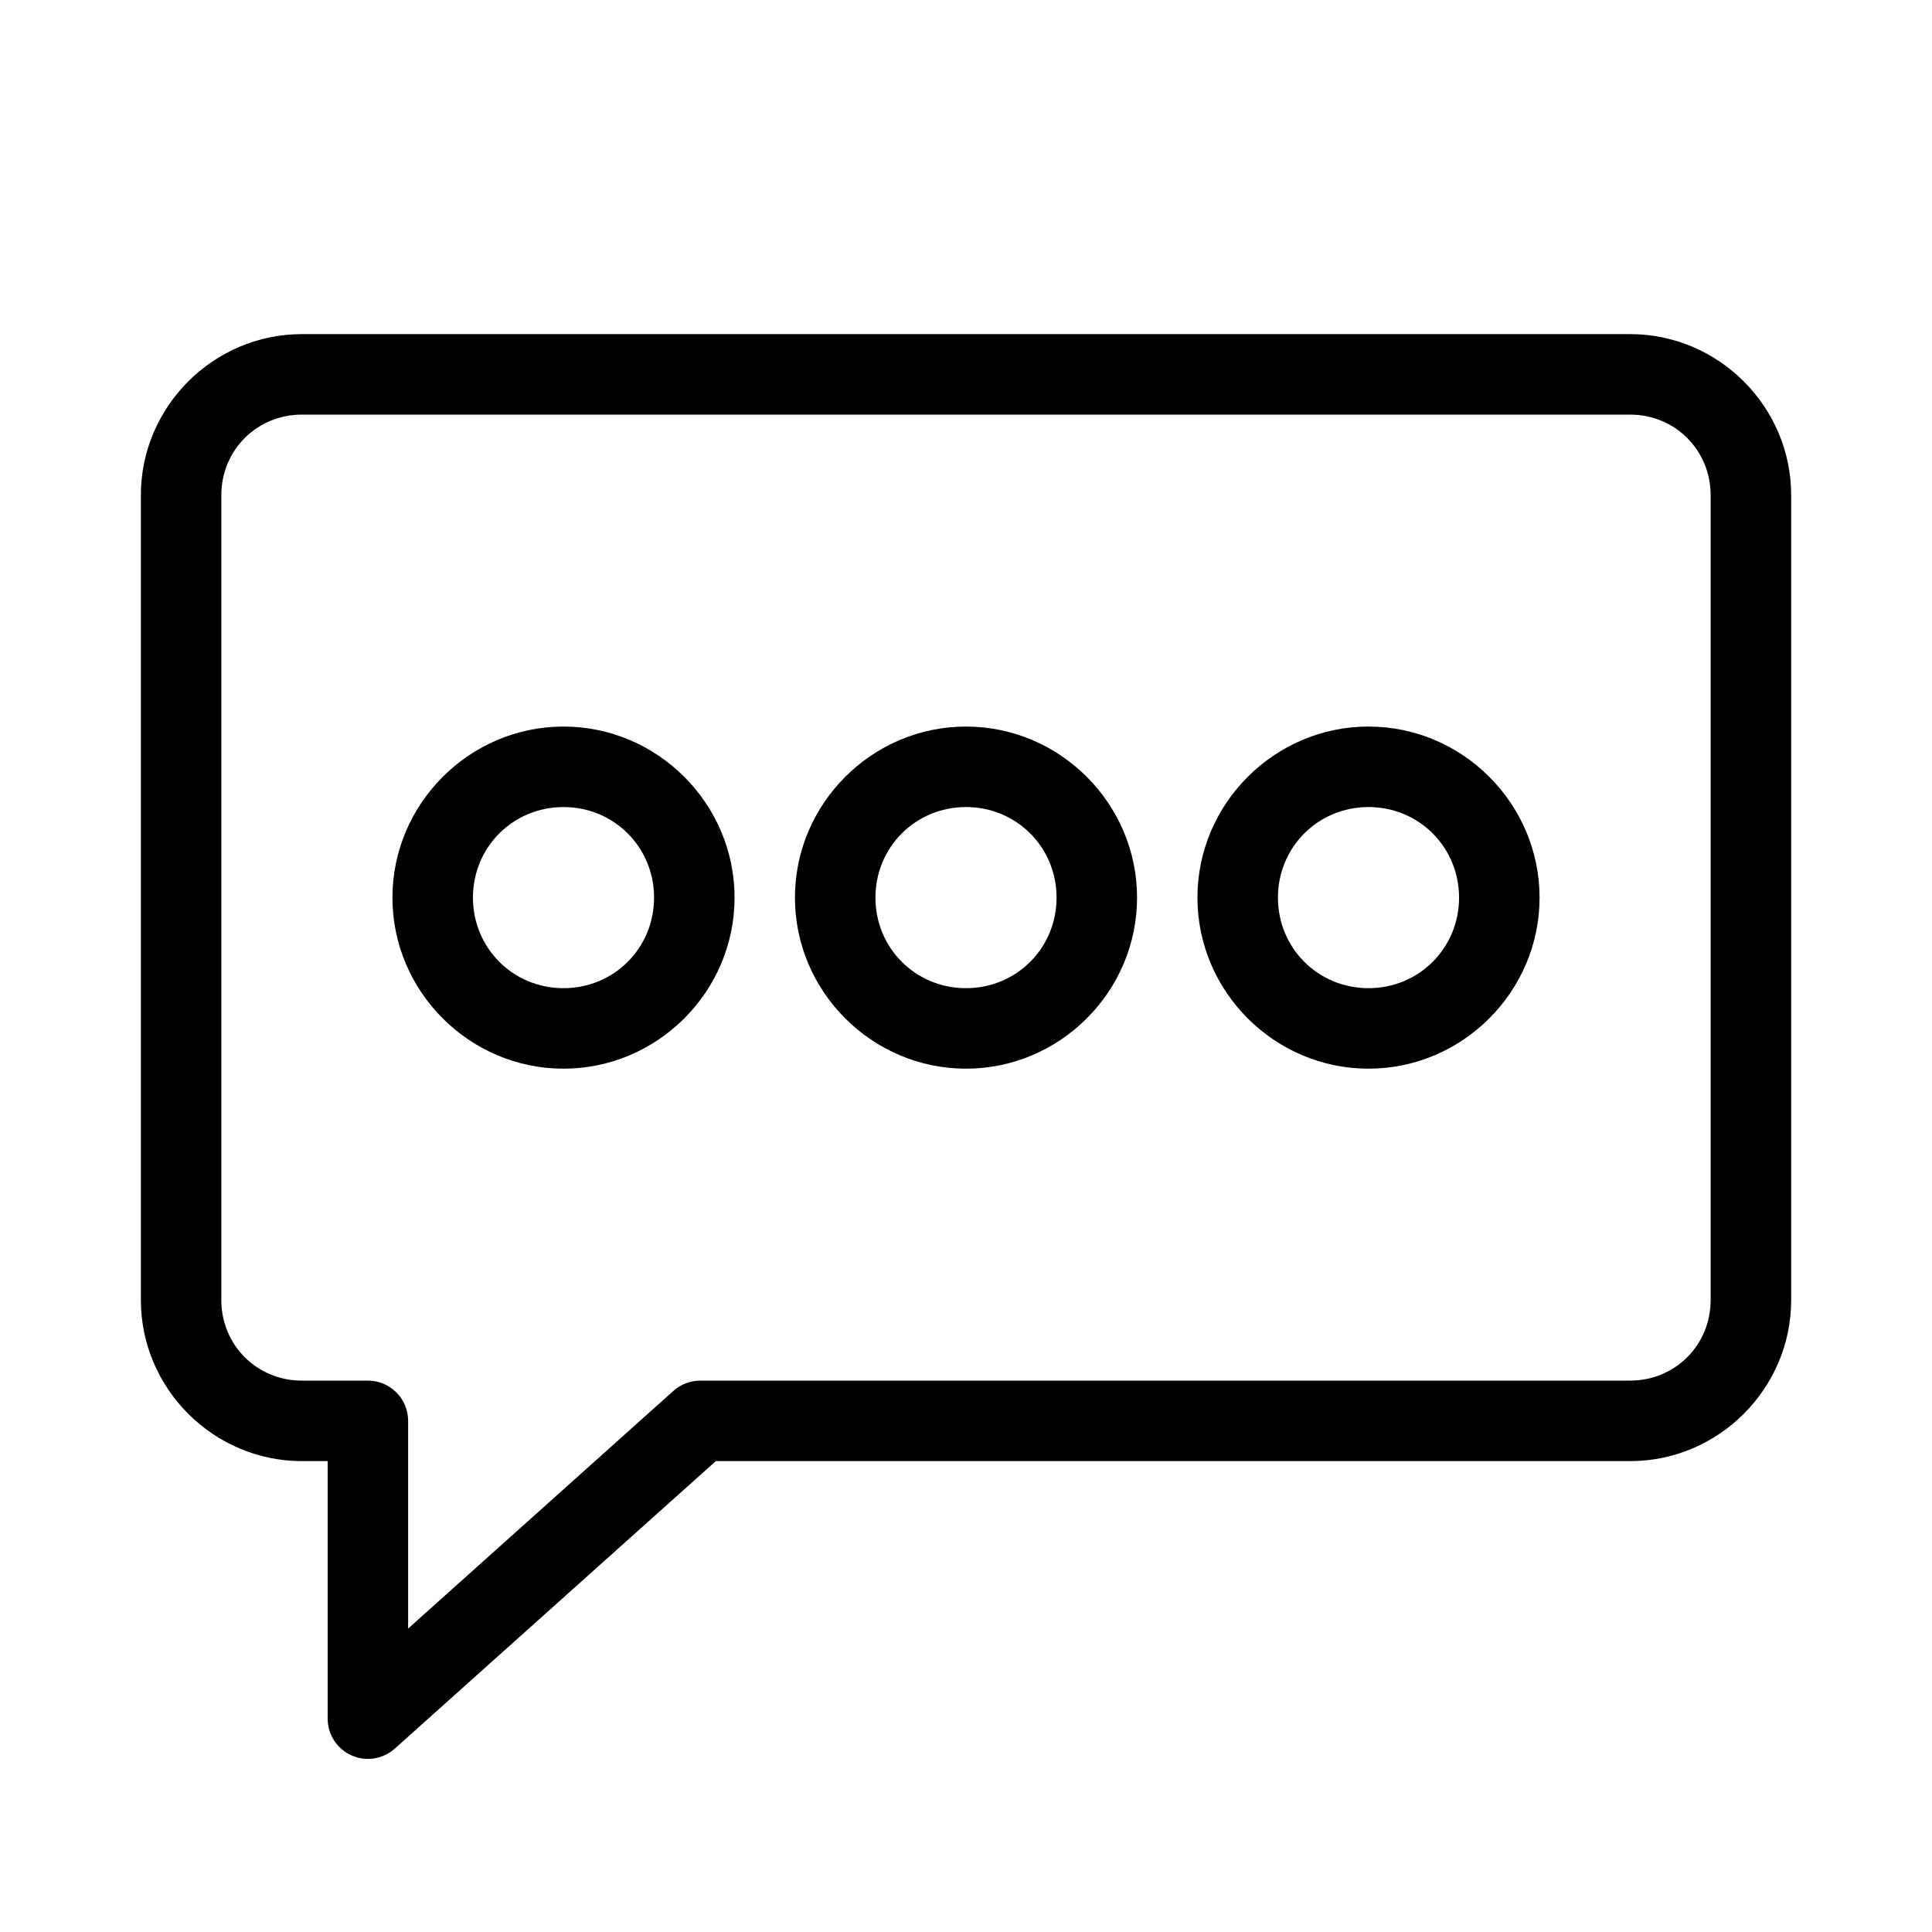
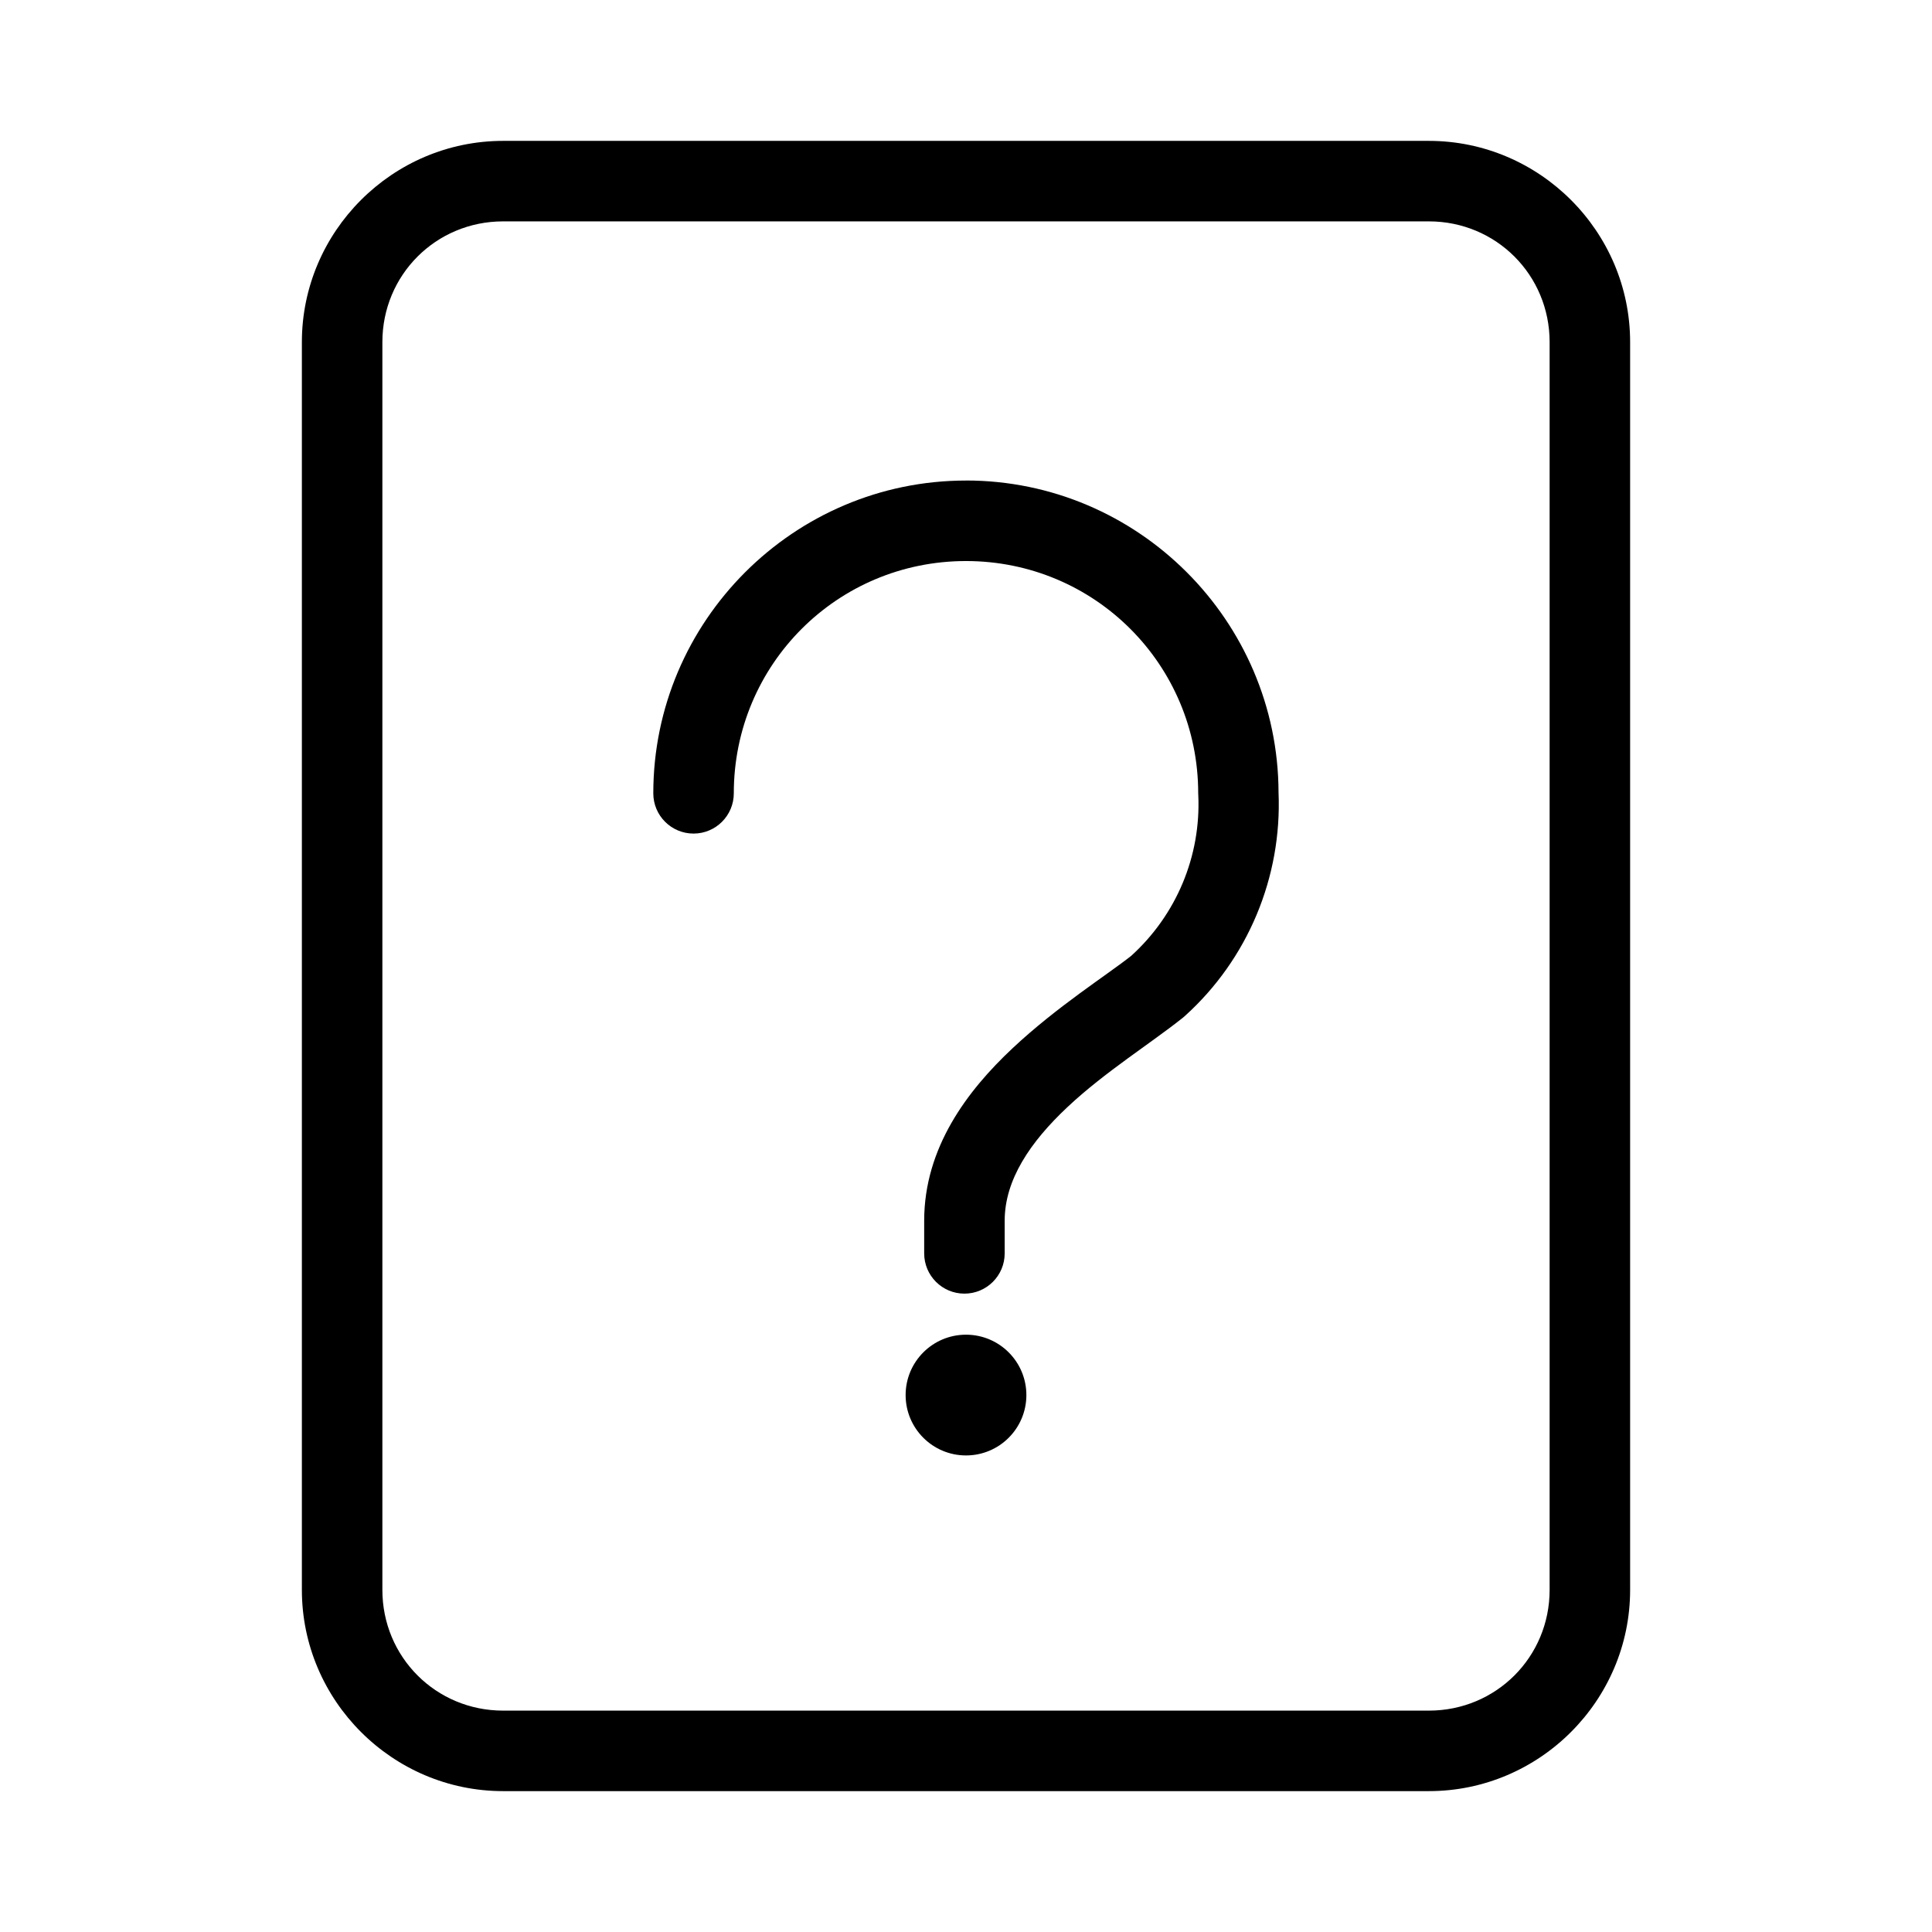
<svg xmlns="http://www.w3.org/2000/svg" id="a" version="1.1" viewBox="0 0 48 48">
  <defs id="defs1">
-     <style id="style1">.b{fill:none;stroke:#000;stroke-width:2px;stroke-linecap:round;stroke-linejoin:round;}</style>
+     <style id="style1">.b{fill:none;stroke:#000;stroke-width:2px;stroke-linecap:round;stroke-linejoin:round;}.c{fill:#000;stroke-width:0px;}</style>
  </defs>
-   <path id="path1" d="m7.5 8.301c-2.197 0-4 1.803-4 4v20c0 2.197 1.803 4 4 4h0.641v6.398a1 1 0 0 0 1.666 0.746l7.977-7.144h22.717c2.197 0 4-1.803 4-4v-20c0-2.197-1.803-4-4-4zm0 2h33c1.117 0 2 0.884 2 2v20c0 1.117-0.884 2-2 2h-23.1a1 1 0 0 0-0.668 0.254l-6.592 5.906v-5.16a1 1 0 0 0-1-1h-1.641c-1.117 0-2-0.884-2-2v-20c0-1.117 0.884-2 2-2z" color="#000000" stroke-linecap="round" stroke-linejoin="round" style="-inkscape-stroke:none" />
-   <path id="circle1" d="m24 18.051c-2.335 0-4.25 1.915-4.25 4.25s1.915 4.25 4.25 4.25 4.25-1.915 4.25-4.25-1.915-4.25-4.25-4.25zm0 2c1.254 0 2.25 0.996 2.25 2.25s-0.996 2.25-2.25 2.25-2.25-0.996-2.25-2.25 0.996-2.25 2.25-2.25z" color="#000000" stroke-linecap="round" stroke-linejoin="round" style="-inkscape-stroke:none" />
-   <path id="circle2" d="m14 18.051c-2.335 0-4.25 1.915-4.25 4.25s1.915 4.25 4.25 4.25 4.25-1.915 4.25-4.25-1.915-4.25-4.25-4.25zm0 2c1.254 0 2.25 0.996 2.25 2.25s-0.996 2.25-2.25 2.25-2.25-0.996-2.25-2.25 0.996-2.25 2.25-2.25z" color="#000000" stroke-linecap="round" stroke-linejoin="round" style="-inkscape-stroke:none" />
-   <path id="circle3" d="m34 18.051c-2.335 0-4.25 1.915-4.25 4.25s1.915 4.25 4.25 4.25 4.25-1.915 4.25-4.25-1.915-4.25-4.25-4.25zm0 2c1.254 0 2.25 0.996 2.25 2.25s-0.996 2.25-2.25 2.25-2.25-0.996-2.25-2.25 0.996-2.25 2.25-2.25z" color="#000000" stroke-linecap="round" stroke-linejoin="round" style="-inkscape-stroke:none" />
+   <path id="path1" d="m12.5 3.5c-2.75 0-5 2.25-5 5v31c0 2.75 2.25 5 5 5h23c2.75 0 5-2.25 5-5v-31c0-2.75-2.25-5-5-5zm0 2h23c1.669 0 3 1.331 3 3v31c0 1.669-1.331 3-3 3h-23c-1.669 0-3-1.331-3-3v-31c0-1.669 1.331-3 3-3z" color="#000000" stroke-linecap="round" stroke-linejoin="round" style="-inkscape-stroke:none" />
+   <circle id="circle1" class="c" cx="24" cy="34.66" r="1.5px" />
+   <path id="path2" d="m24 11.939c-4.279 0-7.769 3.492-7.769 7.771a1 1 0 0 0 1 1 1 1 0 0 0 1-1c0-3.199 2.571-5.771 5.769-5.771s5.769 2.573 5.769 5.771a1 1 0 0 0 2e-3 0.045c0.069 1.514-0.544 2.975-1.666 3.992-0.613 0.485-1.841 1.258-2.949 2.297-1.123 1.053-2.195 2.469-2.195 4.285v0.811a1 1 0 0 0 1 1 1 1 0 0 0 1-1v-0.811c0-1.013 0.63-1.952 1.562-2.826 0.932-0.875 2.075-1.586 2.871-2.223a1 1 0 0 0 0.045-0.039c1.564-1.411 2.414-3.449 2.326-5.553-0.012-4.269-3.494-7.75-7.766-7.75z" color="#000000" stroke-linecap="round" stroke-linejoin="round" style="-inkscape-stroke:none" />
</svg>
